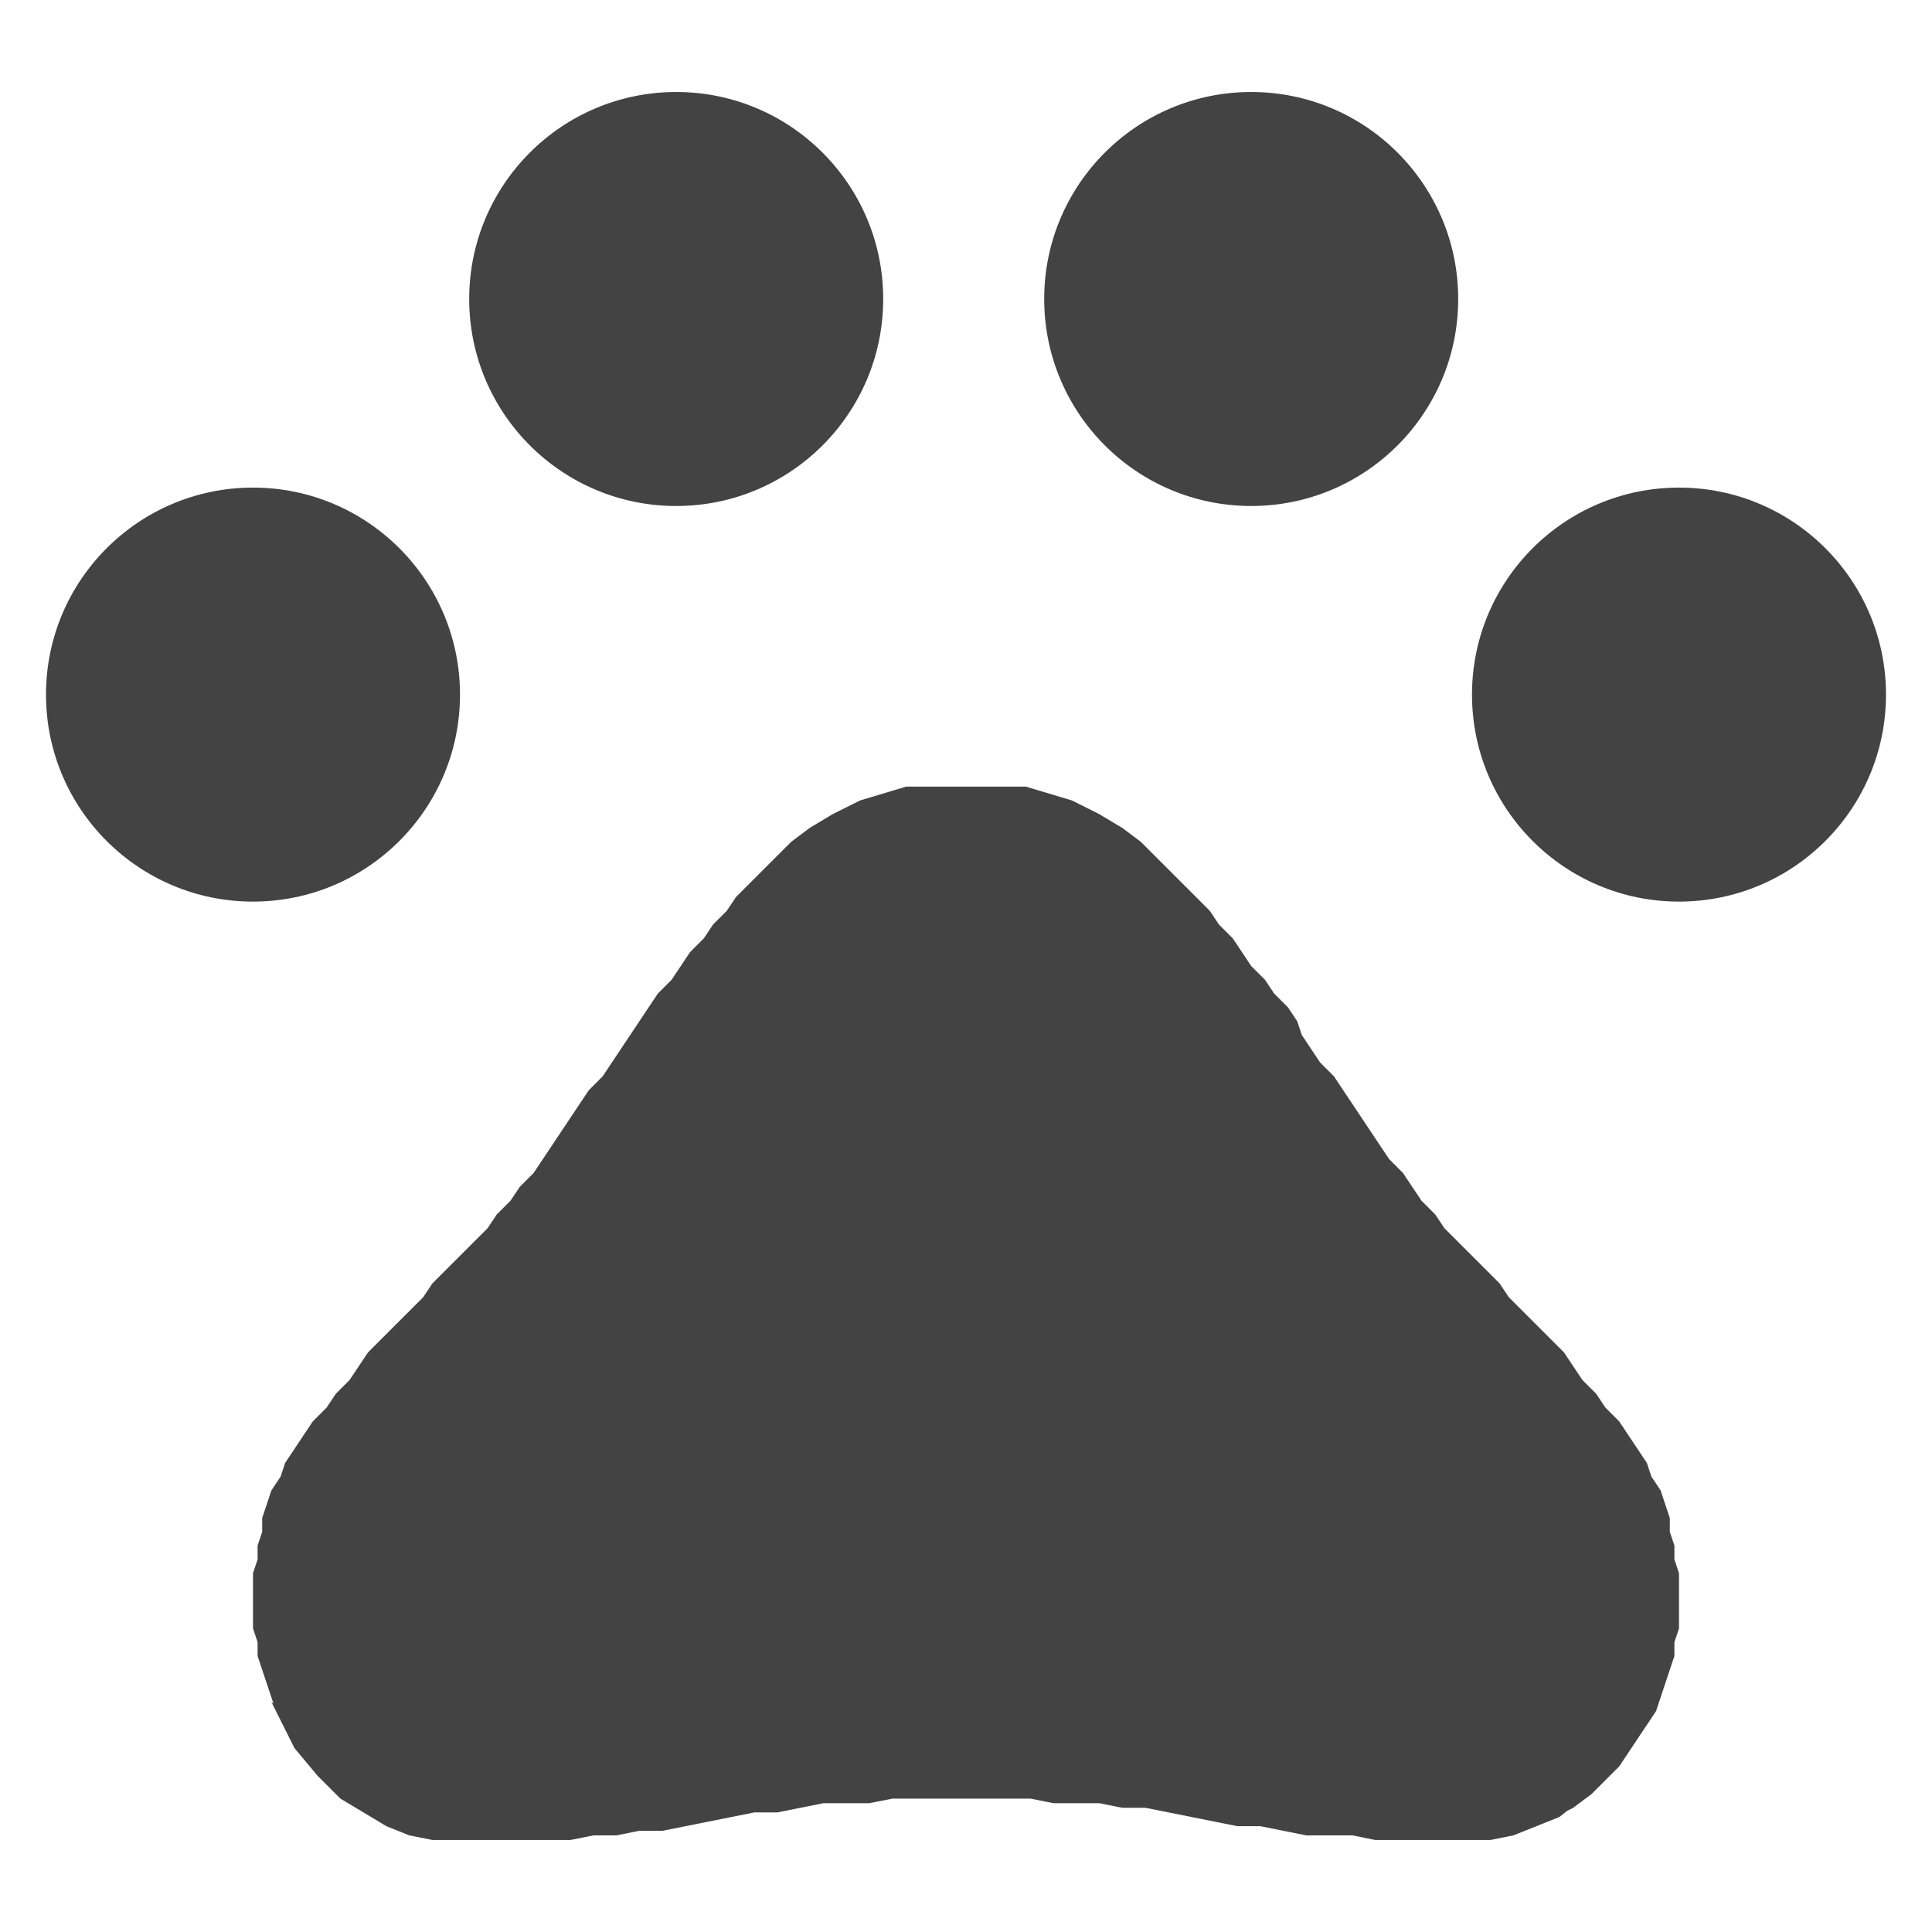
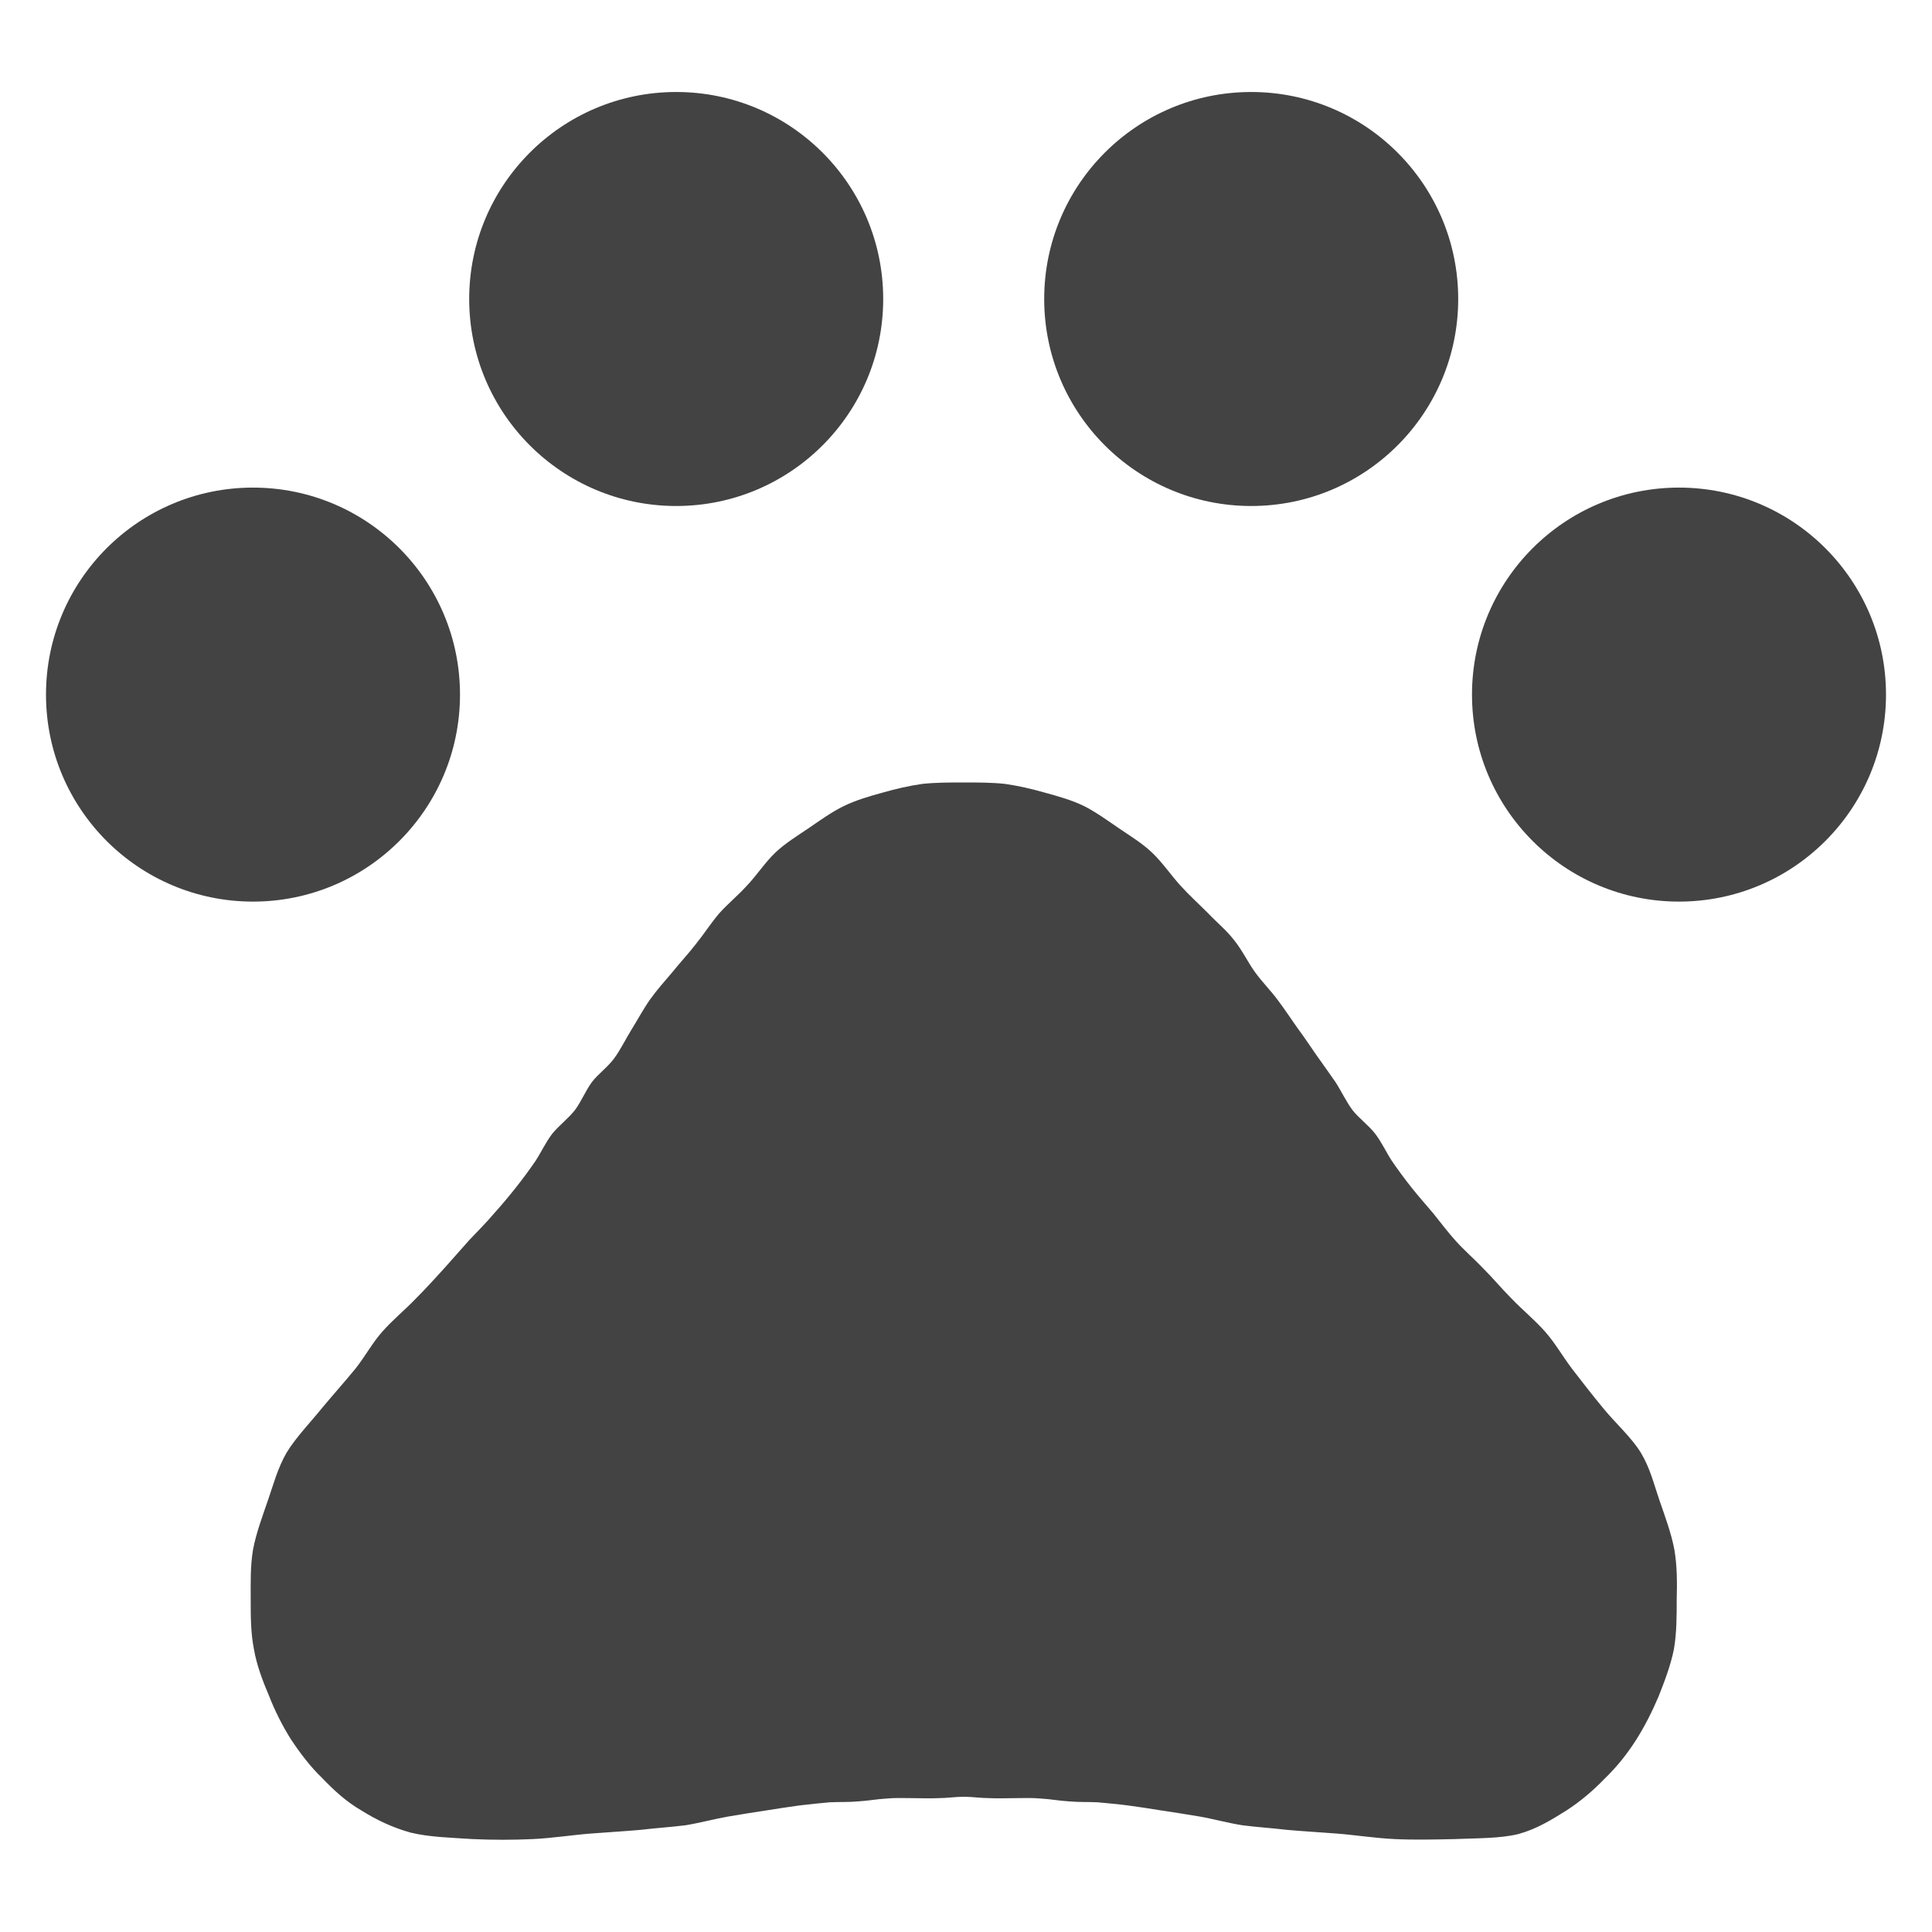
<svg xmlns="http://www.w3.org/2000/svg" viewBox="30 42 420 420">
  <style>@media (prefers-color-scheme:dark){g{fill:#e8e8e8}}</style>
  <g fill="#434343">
    <circle cx="85" cy="193" r="45" />
    <circle cx="177" cy="107" r="45" />
    <circle cx="302" cy="107" r="45" />
    <circle cx="395" cy="193" r="45" />
-     <path d="M227 213 L217 216 L211 219 L206 222 L202 225 L199 228 L196 231 L193 234 L190 237 L188 240 L185 243 L183 246 L180 249 L178 252 L176 255 L173 258 L171 261 L169 264 L167 267 L165 270 L163 273 L161 276 L158 279 L156 282 L154 285 L152 288 L150 291 L148 294 L146 297 L143 300 L141 303 L138 306 L136 309 L133 312 L130 315 L127 318 L124 321 L122 324 L119 327 L116 330 L113 333 L110 336 L108 339 L106 342 L103 345 L101 348 L98 351 L96 354 L94 357 L92 360 L91 363 L89 366 L88 369 L87 372 L87 375 L86 378 L86 381 L85 384 L85 387 L85 390 L85 393 L85 396 L86 399 L86 402 L87 405 L88 408 L89 411 L90 414 L92 417 L94 420 L96 423 L98 426 L101 429 L104 432 L108 435 L114 438 L124 441 L124 441 L89 412 L94 422 L99 428 L104 433 L109 436 L114 439 L119 441 L124 442 L129 442 L134 442 L139 442 L144 442 L149 442 L154 442 L159 441 L164 441 L169 440 L174 440 L179 439 L184 438 L189 437 L194 436 L199 436 L204 435 L209 434 L214 434 L219 434 L224 433 L229 433 L234 433 L239 433 L244 433 L249 433 L254 433 L259 434 L264 434 L269 434 L274 435 L279 435 L284 436 L289 437 L294 438 L299 439 L304 439 L309 440 L314 441 L319 441 L324 441 L329 442 L334 442 L339 442 L344 442 L349 442 L354 442 L359 441 L364 439 L369 437 L374 433 L379 429 L384 423 L389 415 L357 441 L357 441 L366 438 L372 435 L376 432 L379 429 L382 426 L384 423 L386 420 L388 417 L390 414 L391 411 L392 408 L393 405 L394 402 L394 399 L395 396 L395 393 L395 390 L395 387 L395 384 L394 381 L394 378 L393 375 L393 372 L392 369 L391 366 L389 363 L388 360 L386 357 L384 354 L382 351 L379 348 L377 345 L374 342 L372 339 L370 336 L367 333 L364 330 L361 327 L358 324 L356 321 L353 318 L350 315 L347 312 L344 309 L342 306 L339 303 L337 300 L335 297 L332 294 L330 291 L328 288 L326 285 L324 282 L322 279 L320 276 L317 273 L315 270 L313 267 L312 264 L310 261 L307 258 L305 255 L302 252 L300 249 L298 246 L295 243 L293 240 L290 237 L287 234 L284 231 L281 228 L278 225 L274 222 L269 219 L263 216 L253 213Z" />
+     <path d="M378.5 348.1C381 351.2 384.7 354.5 386.7 357.8C388.7 361.1 389.5 364.5 390.7 368C391.9 371.5 393.3 375.2 394 378.9C394.6 382.5 394.6 386.1 394.5 389.7C394.5 393.3 394.5 397 393.9 400.5C393.2 404 391.9 407.4 390.6 410.7C389.2 414 387.6 417.2 385.7 420.2C383.8 423.2 381.5 426.1 378.9 428.6C376.4 431.2 373.6 433.6 370.5 435.6C367.3 437.6 364.1 439.6 360.1 440.7C356.1 441.7 350.8 441.6 346.3 441.8C341.8 441.9 337.5 442 333.2 441.8C328.9 441.6 324.5 440.9 320.6 440.6C316.7 440.3 313.2 440.1 309.8 439.8C306.4 439.4 303.2 439.2 300.1 438.8C296.9 438.3 293.7 437.4 290.8 436.9C287.9 436.4 285.2 436 282.6 435.6C280.1 435.2 277.6 434.8 275.3 434.5C273 434.2 270.7 434 268.6 433.8C266.5 433.7 264.5 433.8 262.4 433.6C260.4 433.5 258.3 433.1 256.4 433C254.4 432.8 252.6 432.9 250.7 432.9C248.8 432.9 246.9 433 245.1 432.9C243.2 432.9 241.4 432.6 239.5 432.6C237.7 432.6 235.8 432.9 234 432.9C232.1 433 230.2 432.9 228.4 432.9C226.5 432.9 224.6 432.8 222.6 433C220.7 433.1 218.6 433.5 216.6 433.6C214.6 433.8 212.6 433.7 210.4 433.8C208.3 434 206.1 434.2 203.7 434.5C201.4 434.8 199 435.2 196.4 435.6C193.8 436 191.2 436.4 188.3 436.9C185.4 437.4 182.1 438.3 179 438.8C175.8 439.2 172.6 439.4 169.2 439.8C165.8 440.1 162.3 440.3 158.4 440.6C154.5 440.9 150.1 441.6 145.8 441.8C141.5 442 137.2 442 132.7 441.8C128.3 441.5 123.4 441.4 119.3 440.4C115.3 439.3 111.8 437.6 108.6 435.6C105.3 433.7 102.6 431.2 100.1 428.6C97.5 426.1 95.3 423.2 93.3 420.2C91.4 417.2 89.8 414 88.5 410.7C87.1 407.4 85.8 404 85.2 400.5C84.5 397 84.5 393.3 84.5 389.7C84.5 386.1 84.4 382.5 85 378.9C85.7 375.2 87.1 371.5 88.3 368C89.5 364.5 90.4 361.1 92.3 357.8C94.3 354.5 97.5 351.2 100 348.1C102.5 345.1 105.1 342.2 107.3 339.5C109.5 336.7 110.9 334 113.1 331.5C115.3 329 118.1 326.7 120.3 324.4C122.6 322.1 124.5 320 126.5 317.8C128.4 315.7 130.2 313.6 132 311.6C133.9 309.6 135.7 307.8 137.4 305.8C139.1 303.9 140.7 302 142.2 300.1C143.7 298.2 145.1 296.3 146.4 294.4C147.7 292.4 148.7 290.2 150.1 288.4C151.6 286.6 153.6 285.1 155 283.3C156.4 281.4 157.3 279.1 158.7 277.2C160.1 275.4 162.1 274 163.5 272.1C164.9 270.2 166 267.9 167.3 265.8C168.6 263.7 169.9 261.3 171.3 259.3C172.8 257.2 174.5 255.3 176.2 253.3C177.8 251.3 179.6 249.4 181.3 247.2C183 245.1 184.6 242.6 186.4 240.5C188.3 238.4 190.4 236.7 192.4 234.5C194.5 232.3 196.3 229.5 198.5 227.4C200.7 225.3 203.2 223.8 205.7 222.1C208.2 220.4 210.8 218.5 213.5 217.2C216.2 215.9 219 215.1 221.9 214.3C224.7 213.5 227.7 212.8 230.6 212.4C233.6 212.1 236.5 212.1 239.5 212.1C242.5 212.1 245.5 212.1 248.4 212.4C251.3 212.8 254.3 213.5 257.1 214.3C260 215.1 262.9 215.9 265.6 217.2C268.2 218.5 270.8 220.4 273.3 222.1C275.8 223.8 278.3 225.3 280.5 227.4C282.7 229.5 284.6 232.3 286.6 234.5C288.6 236.7 290.6 238.5 292.6 240.5C294.5 242.5 296.6 244.2 298.3 246.4C300 248.5 301.3 251.2 302.8 253.3C304.4 255.5 306.2 257.3 307.7 259.3C309.2 261.3 310.6 263.4 312 265.4C313.5 267.4 314.8 269.4 316.2 271.4C317.6 273.4 319 275.3 320.3 277.2C321.6 279.2 322.6 281.4 324 283.3C325.4 285.1 327.5 286.6 328.9 288.4C330.3 290.2 331.3 292.4 332.6 294.4C333.9 296.3 335.3 298.2 336.8 300.1C338.3 302 340 303.9 341.6 305.8C343.2 307.8 344.7 309.8 346.5 311.8C348.3 313.8 350.5 315.7 352.5 317.8C354.6 319.9 356.4 322.1 358.7 324.4C360.9 326.7 363.7 329 365.9 331.5C368.1 334 369.6 336.7 371.7 339.5C373.8 342.2 376 345.1 378.5 348.1Z" />
  </g>
</svg>
